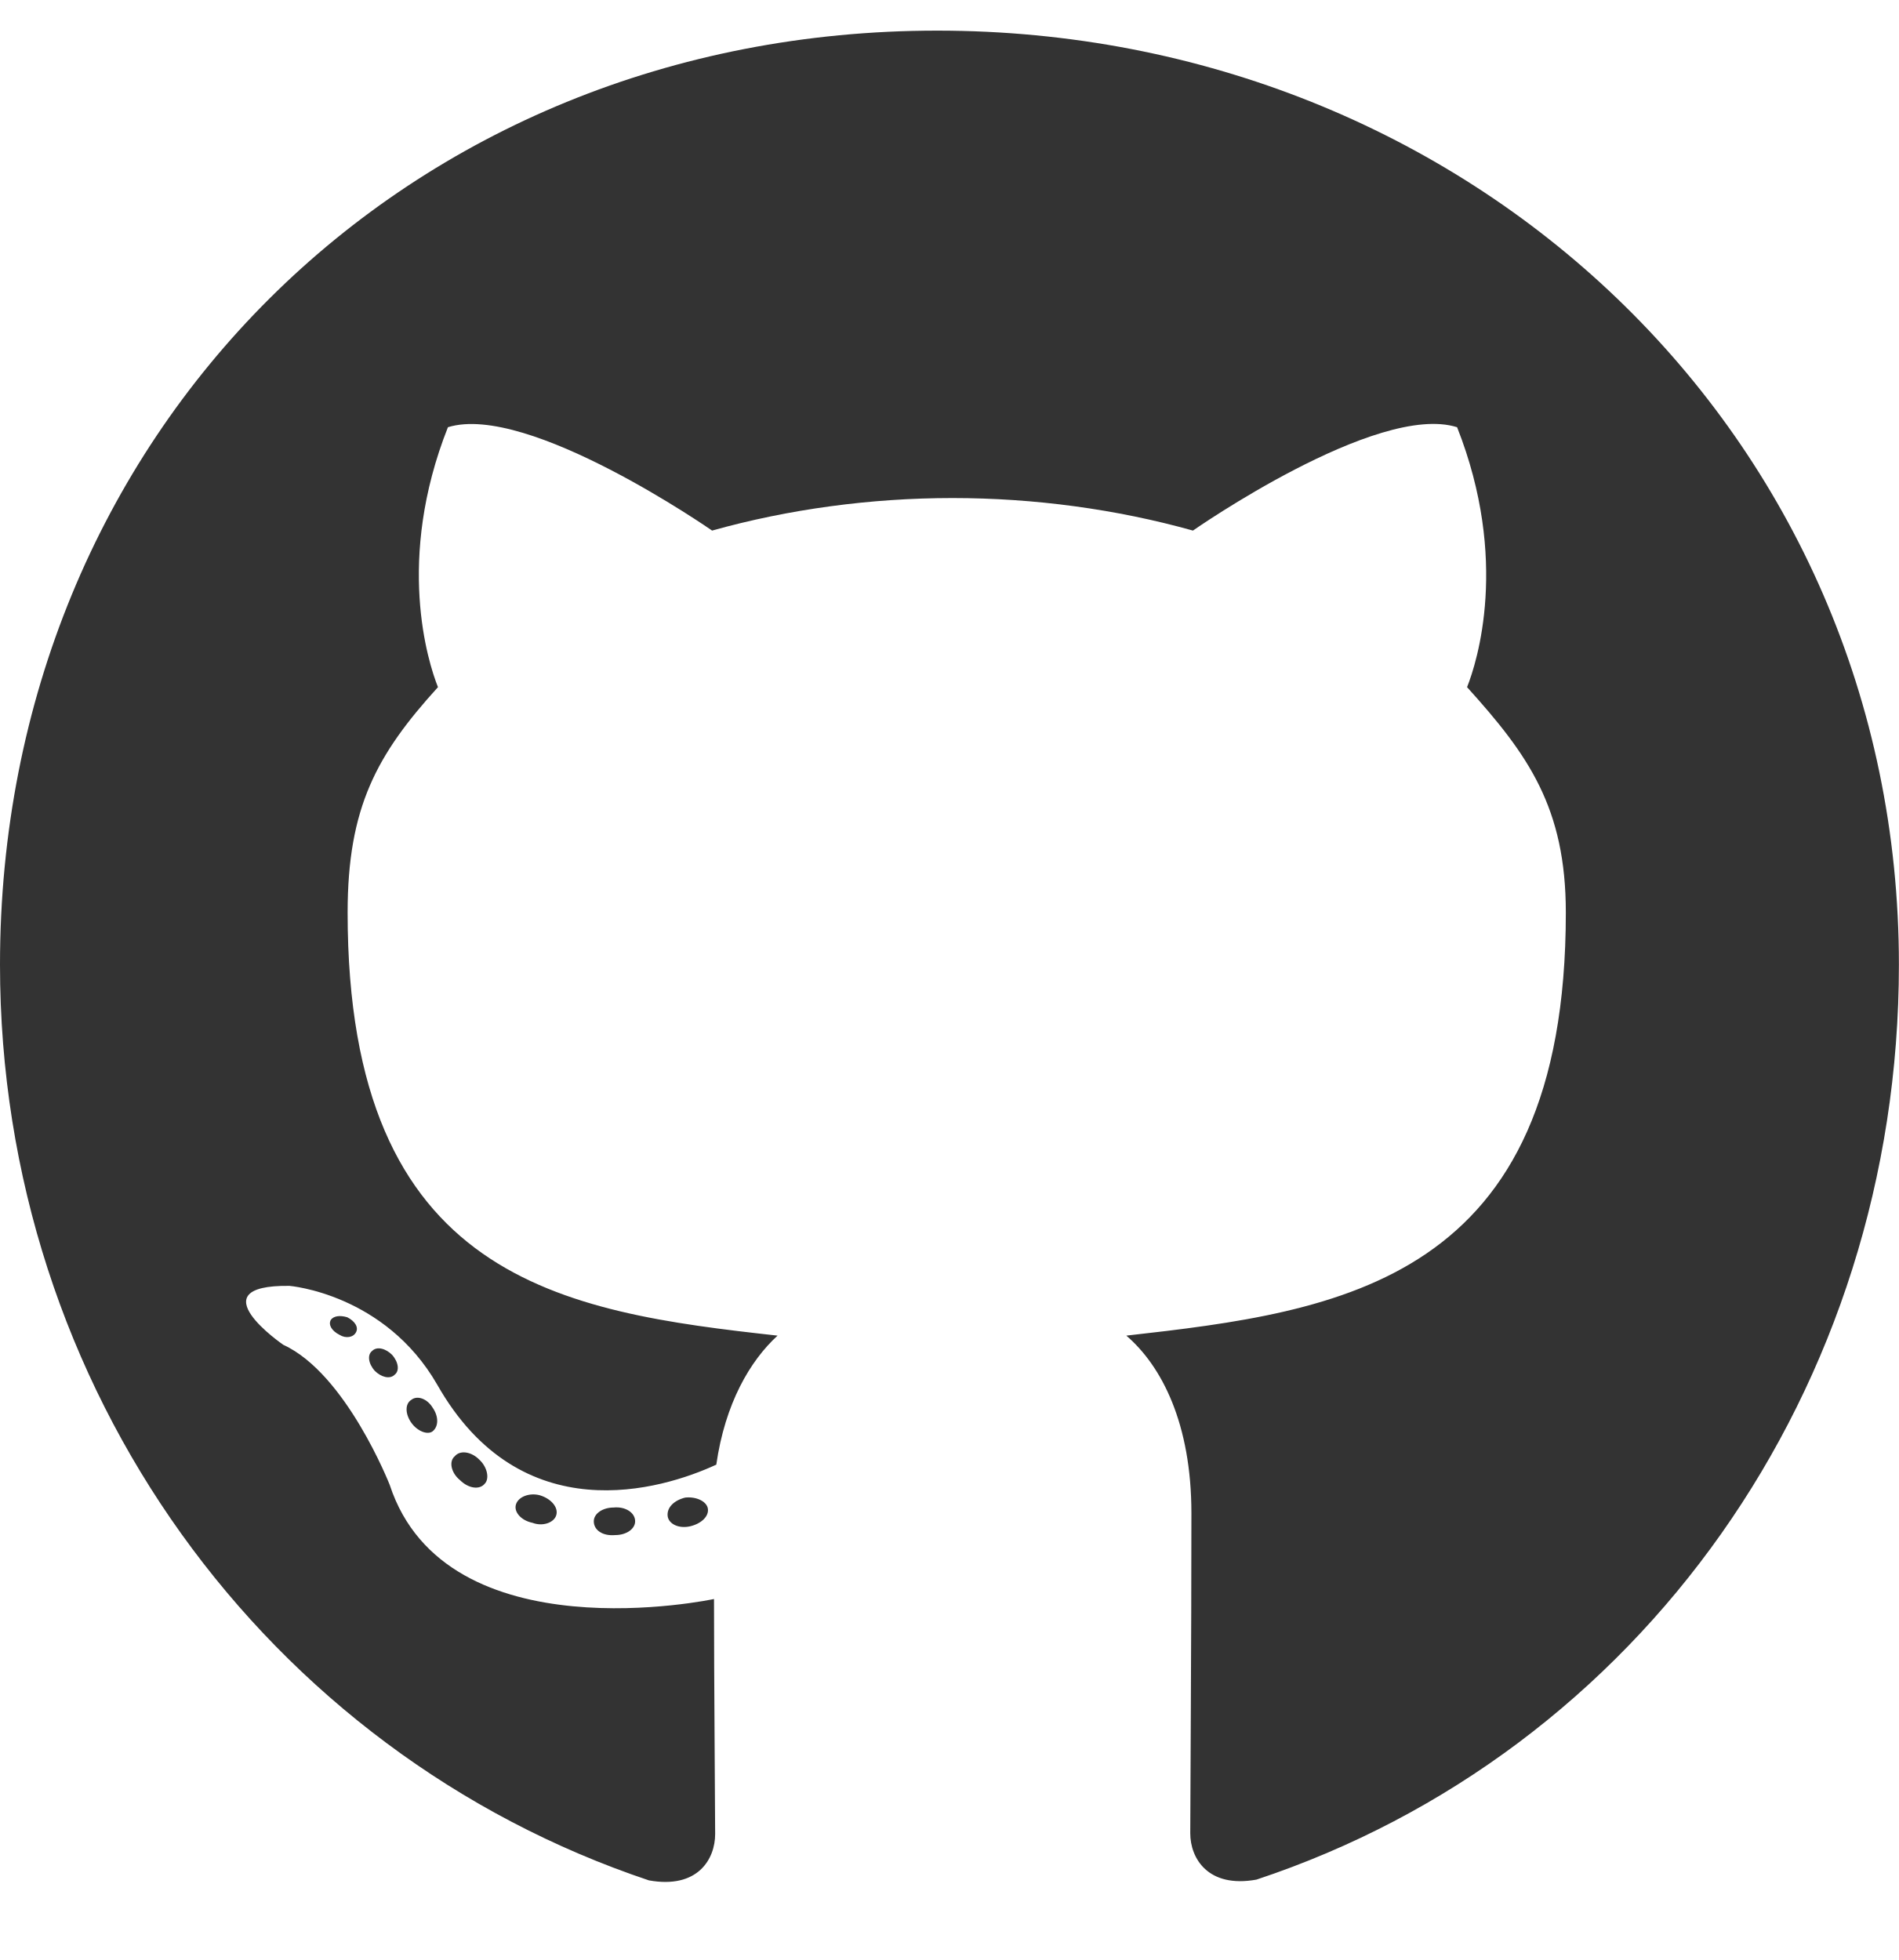
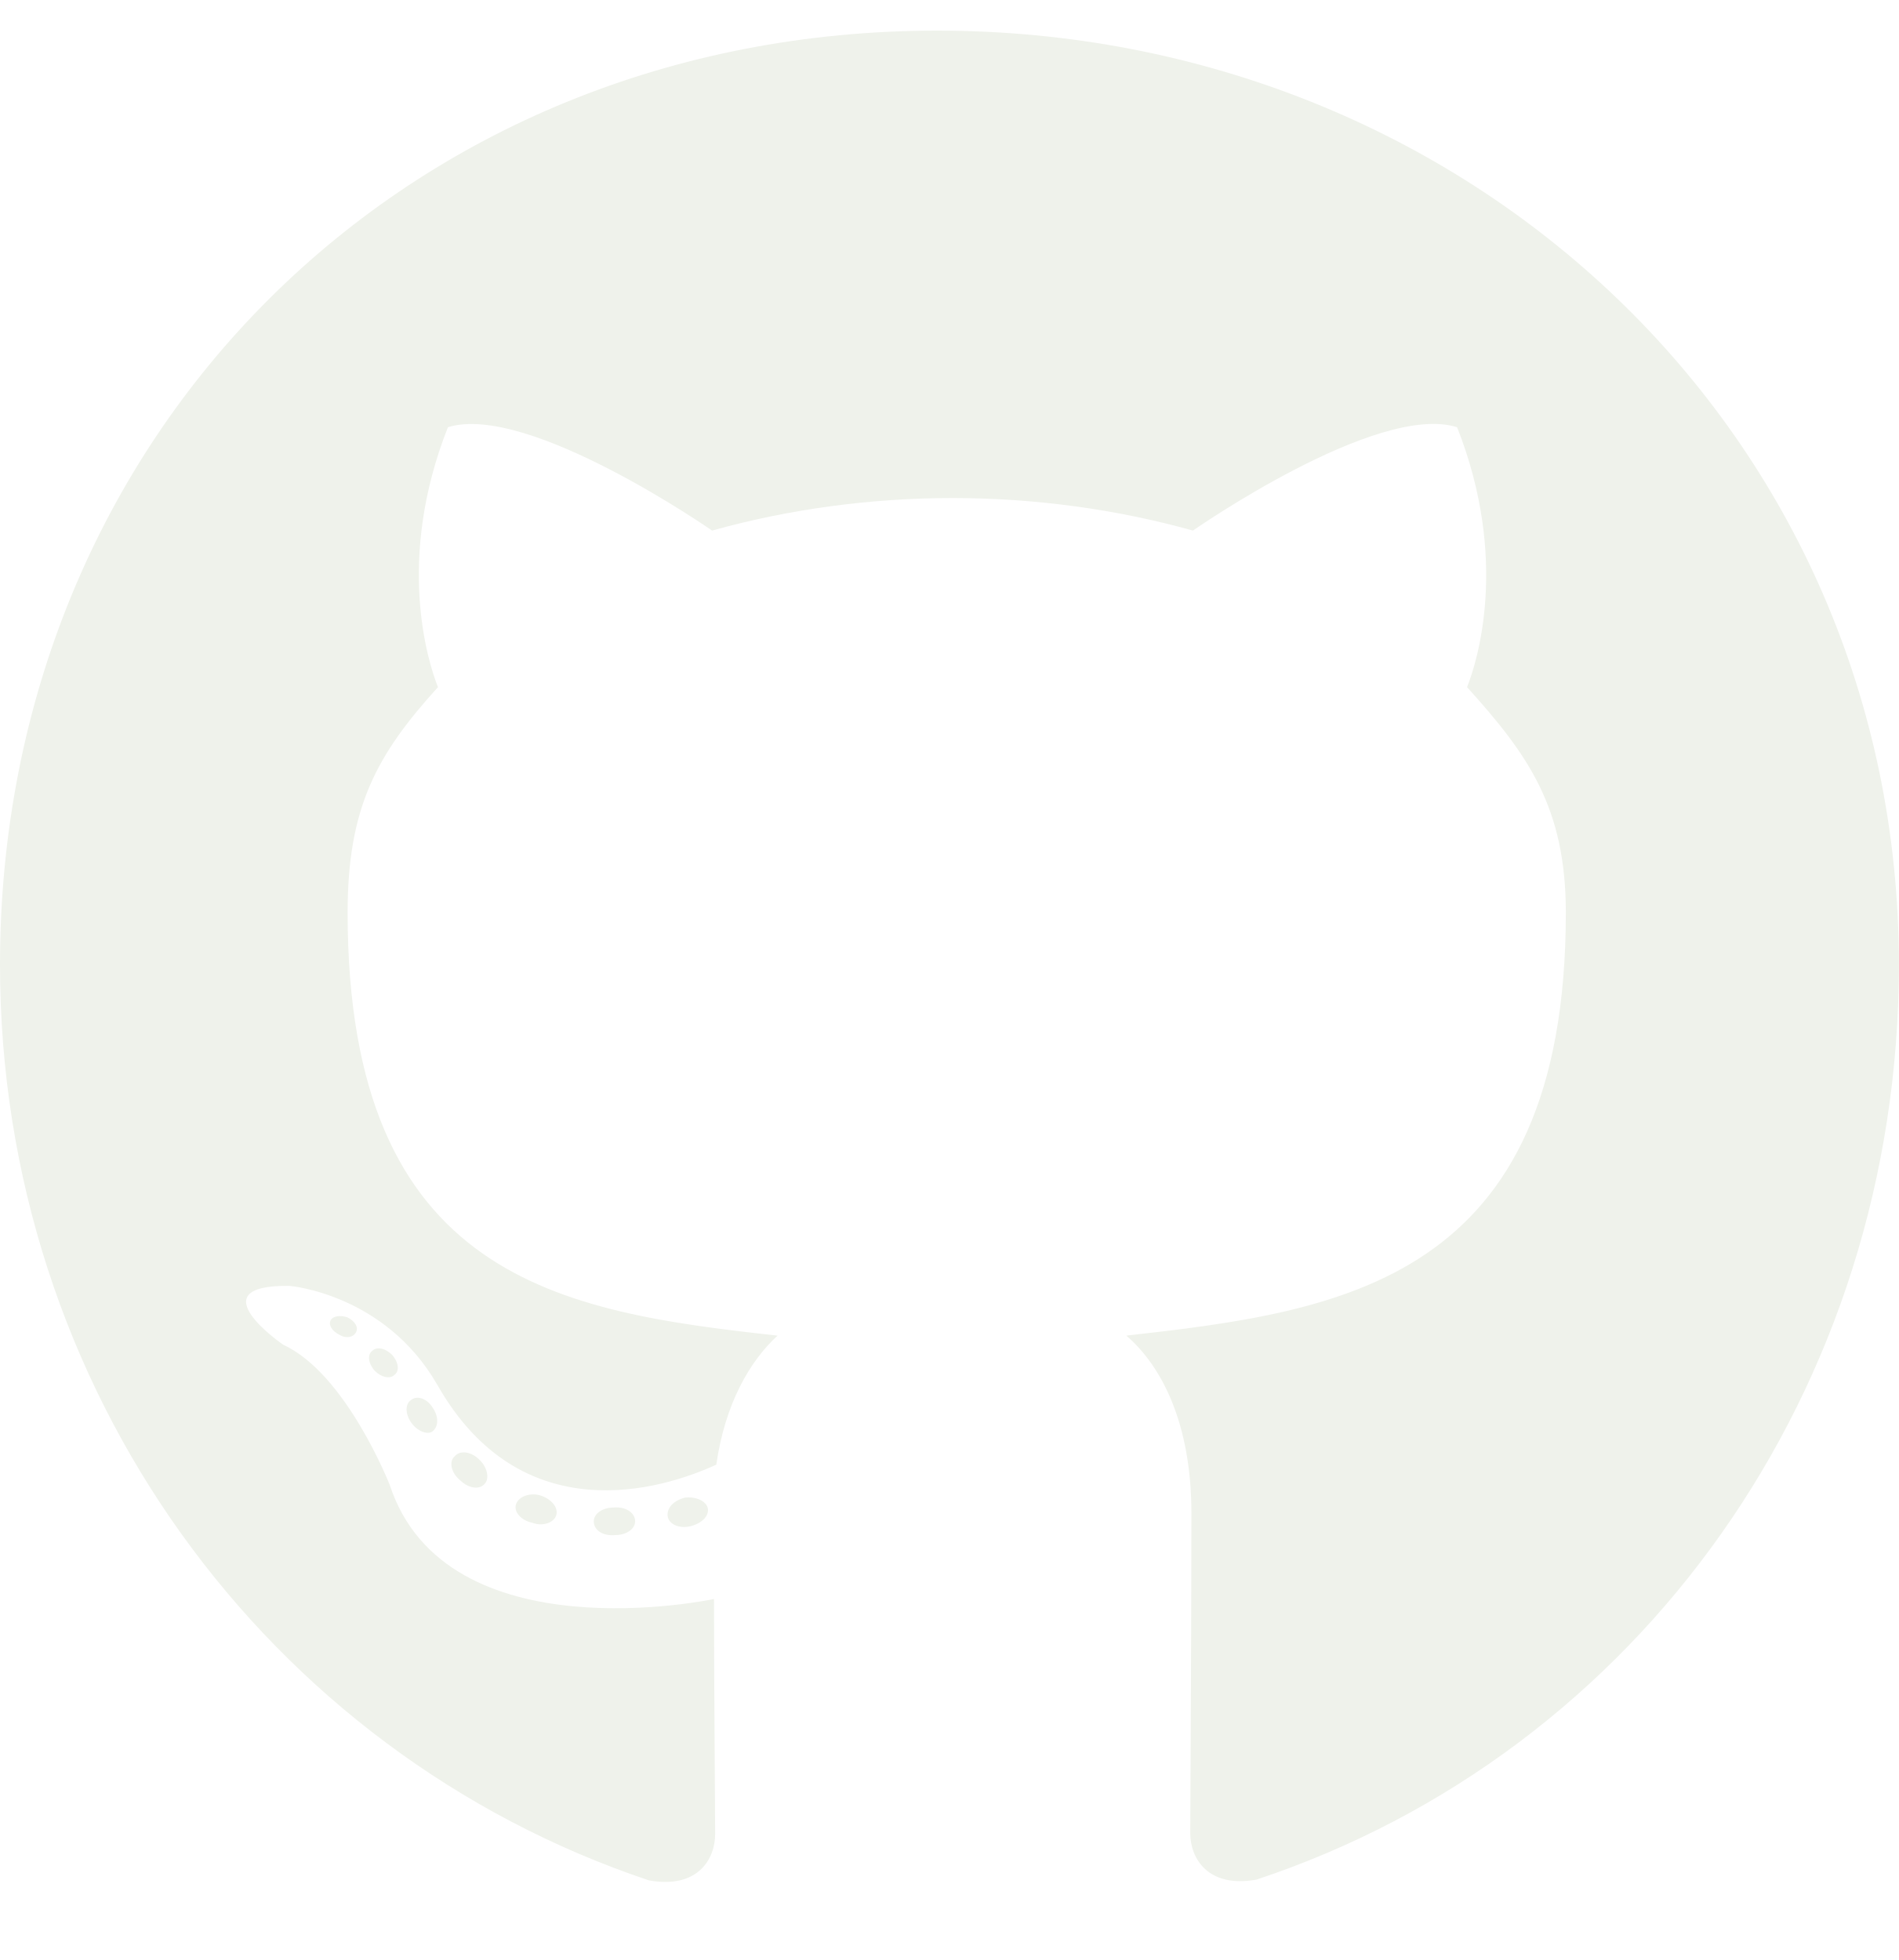
<svg xmlns="http://www.w3.org/2000/svg" aria-hidden="true" focusable="false" data-prefix="fab" data-icon="github" class="svg-inline--fa fa-github fa-w-16" role="img" viewBox="0 0 496 512">
-   <path fill="#333" d="M165.9 397.4c0 2-2.3 3.6-5.2 3.6-3.3.3-5.6-1.3-5.6-3.6 0-2 2.3-3.6 5.2-3.6 3-.3 5.6 1.3 5.6 3.6zm-31.1-4.5c-.7 2 1.3 4.3 4.3 4.9 2.6 1 5.6 0 6.2-2s-1.3-4.3-4.3-5.2c-2.6-.7-5.5.3-6.2 2.3zm44.2-1.7c-2.9.7-4.9 2.6-4.6 4.9.3 2 2.9 3.3 5.9 2.6 2.9-.7 4.9-2.6 4.6-4.6-.3-1.9-3-3.2-5.9-2.9zM244.8 8C106.1 8 0 113.3 0 252c0 110.9 69.8 205.8 169.5 239.2 12.8 2.3 17.3-5.6 17.3-12.1 0-6.2-.3-40.4-.3-61.4 0 0-70 15-84.7-29.8 0 0-11.4-29.1-27.8-36.6 0 0-22.9-15.7 1.6-15.4 0 0 24.9 2 38.6 25.8 21.9 38.6 58.6 27.5 72.9 20.9 2.3-16 8.8-27.1 16-33.7-55.9-6.2-112.3-14.3-112.3-110.5 0-27.5 7.6-41.3 23.6-58.9-2.6-6.5-11.1-33.3 2.6-67.9 20.9-6.5 69 27 69 27 20-5.6 41.5-8.5 62.8-8.5s42.8 2.9 62.8 8.5c0 0 48.1-33.6 69-27 13.7 34.7 5.2 61.4 2.6 67.9 16 17.7 25.8 31.5 25.8 58.9 0 96.5-58.9 104.2-114.8 110.5 9.2 7.9 17 22.9 17 46.4 0 33.7-.3 75.4-.3 83.6 0 6.5 4.6 14.4 17.3 12.1C428.2 457.8 496 362.9 496 252 496 113.3 383.5 8 244.8 8zM97.2 352.9c-1.3 1-1 3.3.7 5.2 1.6 1.6 3.9 2.3 5.2 1 1.3-1 1-3.3-.7-5.2-1.6-1.6-3.9-2.3-5.2-1zm-10.8-8.1c-.7 1.3.3 2.9 2.3 3.9 1.6 1 3.6.7 4.3-.7.7-1.3-.3-2.9-2.3-3.9-2-.6-3.6-.3-4.3.7zm32.4 35.6c-1.6 1.3-1 4.3 1.3 6.2 2.3 2.3 5.2 2.6 6.5 1 1.3-1.3.7-4.3-1.3-6.2-2.2-2.3-5.2-2.6-6.5-1zm-11.4-14.7c-1.6 1-1.6 3.6 0 5.9 1.6 2.3 4.3 3.3 5.6 2.3 1.6-1.3 1.6-3.9 0-6.2-1.4-2.3-4-3.3-5.6-2z" />
+   <path fill="#EFF2EB" d="M165.9 397.4c0 2-2.3 3.6-5.2 3.6-3.3.3-5.6-1.3-5.6-3.6 0-2 2.3-3.6 5.2-3.6 3-.3 5.6 1.3 5.6 3.6zm-31.1-4.5c-.7 2 1.3 4.3 4.3 4.9 2.6 1 5.6 0 6.2-2s-1.3-4.3-4.3-5.2c-2.6-.7-5.5.3-6.2 2.3zm44.2-1.7c-2.9.7-4.9 2.6-4.6 4.9.3 2 2.9 3.3 5.9 2.6 2.9-.7 4.9-2.6 4.6-4.6-.3-1.9-3-3.2-5.9-2.9zM244.8 8C106.1 8 0 113.3 0 252c0 110.9 69.8 205.8 169.5 239.2 12.8 2.3 17.3-5.6 17.3-12.1 0-6.2-.3-40.4-.3-61.4 0 0-70 15-84.7-29.8 0 0-11.4-29.1-27.8-36.6 0 0-22.9-15.7 1.6-15.4 0 0 24.9 2 38.6 25.8 21.9 38.6 58.6 27.5 72.9 20.9 2.3-16 8.8-27.1 16-33.7-55.9-6.2-112.3-14.3-112.3-110.5 0-27.5 7.6-41.3 23.6-58.9-2.6-6.5-11.1-33.3 2.6-67.9 20.9-6.5 69 27 69 27 20-5.6 41.5-8.5 62.8-8.5s42.8 2.9 62.8 8.5c0 0 48.1-33.6 69-27 13.7 34.7 5.2 61.4 2.6 67.9 16 17.7 25.8 31.5 25.8 58.9 0 96.5-58.9 104.2-114.8 110.5 9.2 7.9 17 22.9 17 46.4 0 33.7-.3 75.4-.3 83.6 0 6.5 4.6 14.4 17.3 12.1C428.2 457.8 496 362.9 496 252 496 113.3 383.5 8 244.8 8zM97.2 352.9c-1.3 1-1 3.3.7 5.2 1.6 1.6 3.9 2.3 5.2 1 1.3-1 1-3.3-.7-5.2-1.6-1.6-3.9-2.3-5.2-1zm-10.8-8.1c-.7 1.3.3 2.9 2.3 3.9 1.6 1 3.6.7 4.3-.7.7-1.3-.3-2.9-2.3-3.9-2-.6-3.6-.3-4.3.7zm32.4 35.6c-1.6 1.3-1 4.3 1.3 6.2 2.3 2.3 5.2 2.6 6.5 1 1.3-1.3.7-4.3-1.3-6.2-2.2-2.3-5.2-2.6-6.5-1zm-11.4-14.7c-1.6 1-1.6 3.6 0 5.9 1.6 2.3 4.3 3.3 5.6 2.3 1.6-1.3 1.6-3.9 0-6.2-1.4-2.3-4-3.3-5.6-2z" />
</svg>
